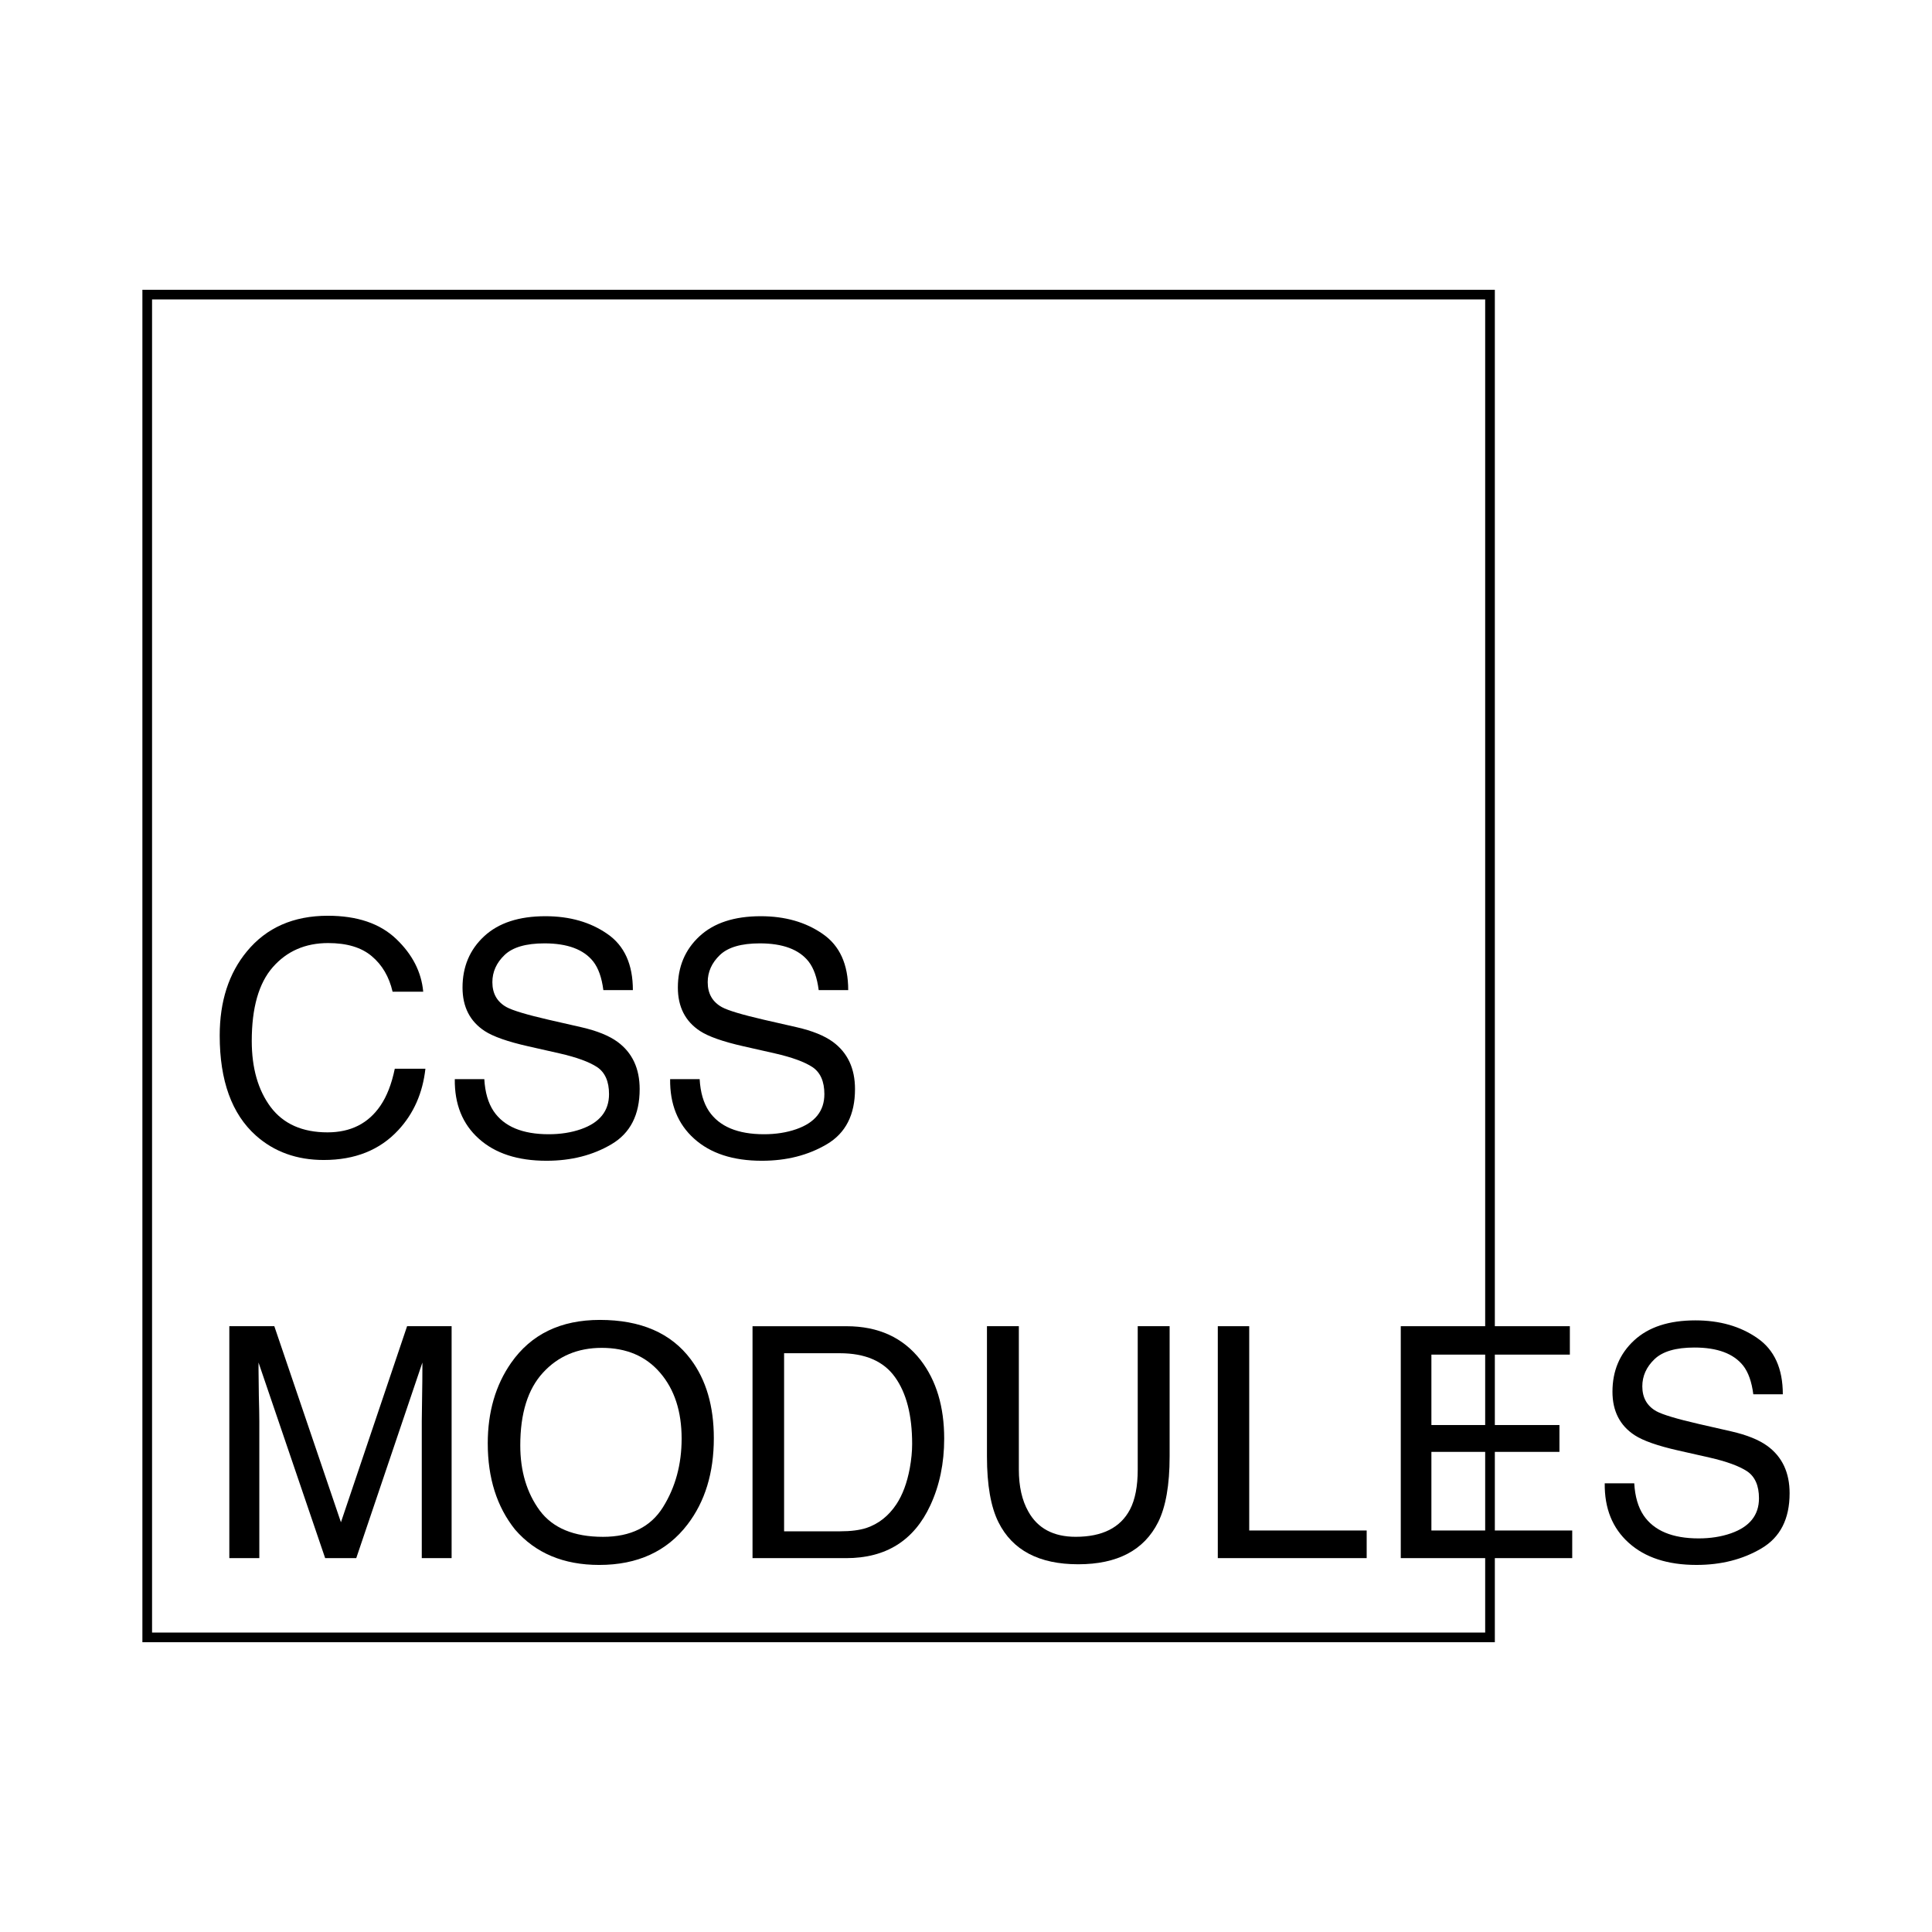
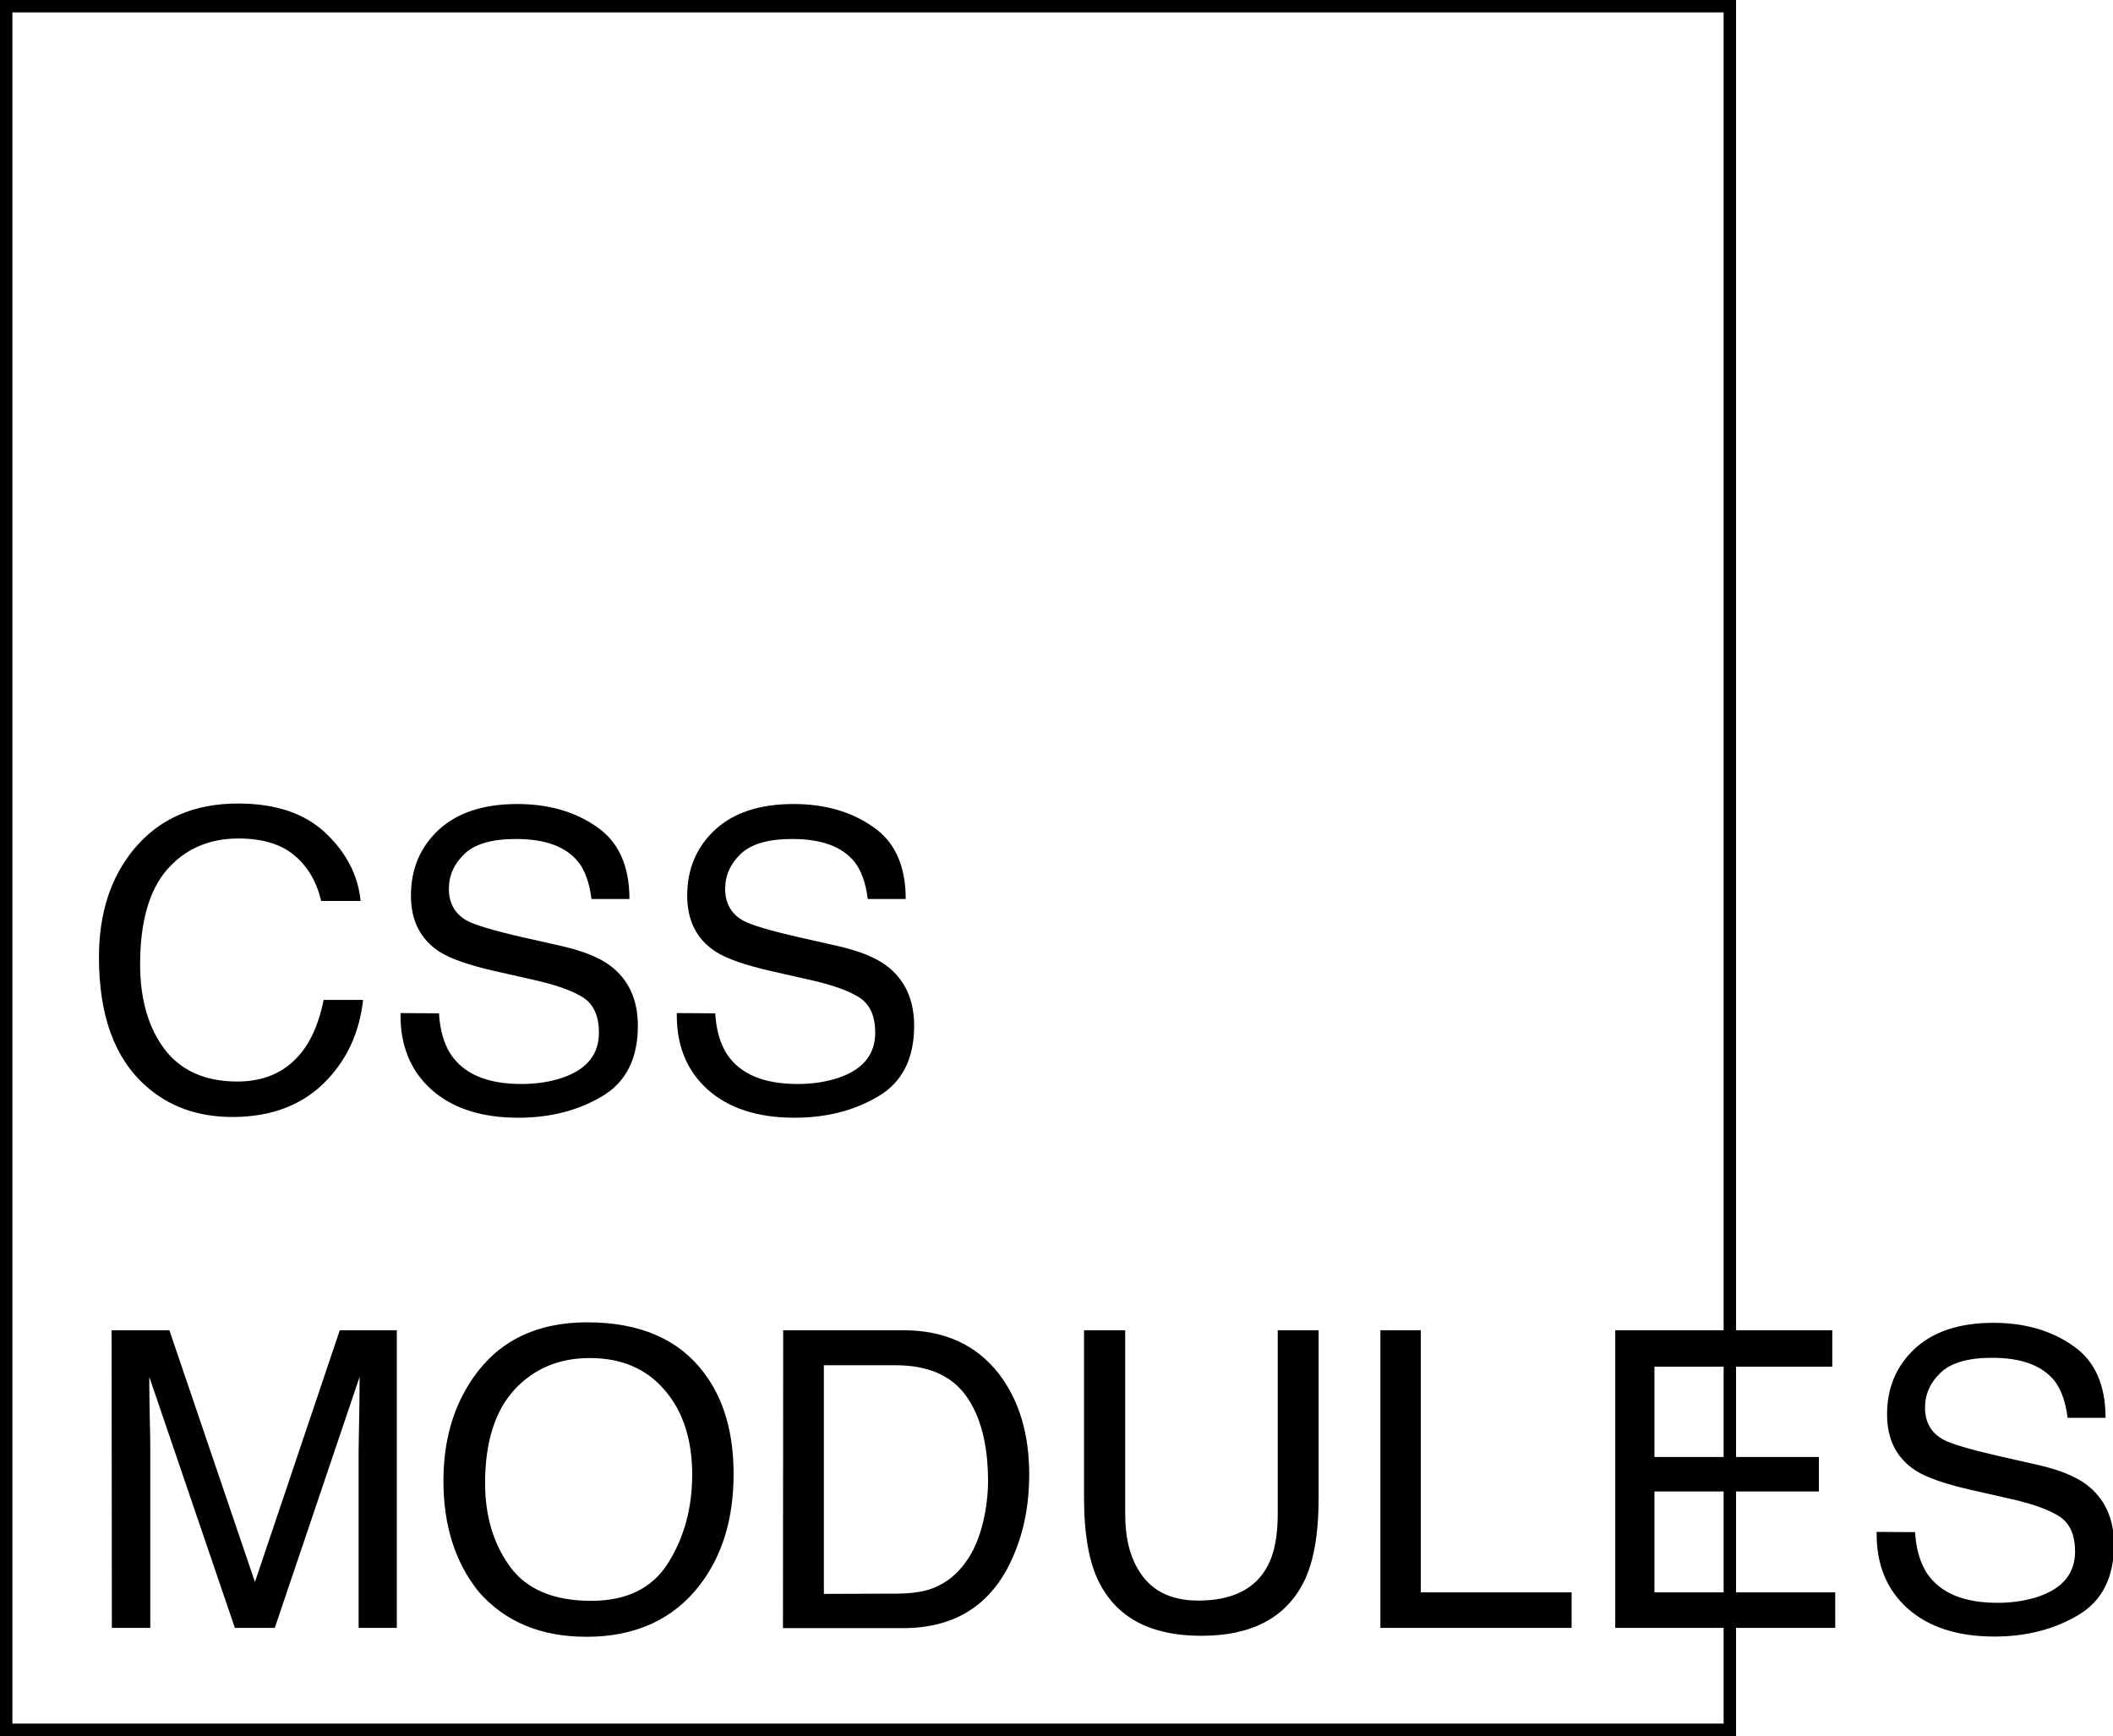
- <svg xmlns="http://www.w3.org/2000/svg" id="svg2" height="1e3" viewBox="0 0 1000 1000" width="1e3" version="1.1">
-   <g id="layer1" transform="translate(3.7129 -62.36)">
-     <g id="flowRoot3336" transform="matrix(1.8595,0,0,1.8595,-30.174,333.87)">
-       <path id="path4379" d="m105.49 108.89q12.261 0 19.028 6.46 6.768 6.46 7.515 14.678h-8.525q-1.45-6.24-5.801-9.888-4.307-3.647-12.129-3.647-9.536 0-15.425 6.724-5.845 6.68-5.845 20.522 0 11.338 5.273 18.413 5.317 7.031 15.82 7.031 9.668 0 14.722-7.427 2.681-3.911 3.999-10.283h8.525q-1.143 10.195-7.559 17.095-7.69 8.306-20.742 8.306-11.25 0-18.896-6.811-10.063-9.009-10.063-27.817 0-14.282 7.559-23.423 8.174-9.932 22.544-9.932zm-1.758 0z" />
-       <path id="path4381" d="m149.04 154.37q0.308 5.493 2.593 8.921 4.351 6.416 15.337 6.416 4.922 0 8.965-1.406 7.822-2.725 7.822-9.756 0-5.273-3.296-7.515-3.34-2.197-10.459-3.823l-8.745-1.978q-8.569-1.934-12.129-4.263-6.152-4.043-6.152-12.085 0-8.701 6.021-14.282 6.021-5.581 17.051-5.581 10.151 0 17.227 4.922 7.119 4.878 7.119 15.645h-8.218q-0.659-5.186-2.812-7.954-3.999-5.054-13.579-5.054-7.734 0-11.118 3.252-3.384 3.252-3.384 7.559 0 4.746 3.955 6.943 2.593 1.406 11.733 3.516l9.053 2.065q6.548 1.494 10.107 4.087 6.152 4.526 6.152 13.14 0 10.723-7.822 15.337-7.778 4.614-18.105 4.614-12.041 0-18.853-6.152-6.811-6.108-6.68-16.567h8.218zm17.666-45.483z" />
-       <path id="path4383" d="m208.98 154.37q0.308 5.493 2.593 8.921 4.351 6.416 15.337 6.416 4.922 0 8.965-1.406 7.822-2.725 7.822-9.756 0-5.273-3.296-7.515-3.34-2.197-10.459-3.823l-8.745-1.978q-8.569-1.934-12.129-4.263-6.152-4.043-6.152-12.085 0-8.701 6.021-14.282 6.021-5.581 17.051-5.581 10.151 0 17.227 4.922 7.119 4.878 7.119 15.645h-8.218q-0.659-5.186-2.812-7.954-3.999-5.054-13.579-5.054-7.734 0-11.118 3.252-3.384 3.252-3.384 7.559 0 4.746 3.955 6.943 2.593 1.406 11.733 3.516l9.053 2.065q6.548 1.494 10.107 4.087 6.152 4.526 6.152 13.14 0 10.723-7.822 15.337-7.778 4.614-18.105 4.614-12.041 0-18.853-6.152-6.811-6.108-6.68-16.567h8.218zm17.666-45.483z" />
-       <path id="path4385" d="m78.063 223.14h12.524l18.545 54.58 18.413-54.58h12.393v64.556h-8.306v-38.101q0-1.978 0.088-6.548t0.088-9.8l-18.413 54.448h-8.657l-18.545-54.448v1.978q0 2.373 0.088 7.251 0.132 4.834 0.132 7.119v38.101h-8.35v-64.556z" />
-       <path id="path4387" d="m181.2 221.39q17.095 0 25.312 10.986 6.416 8.569 6.416 21.929 0 14.458-7.339 24.038-8.613 11.25-24.565 11.25-14.897 0-23.423-9.844-7.603-9.492-7.603-23.994 0-13.096 6.504-22.412 8.35-11.953 24.697-11.953zm0.879 60.381q11.558 0 16.699-8.262 5.186-8.306 5.186-19.072 0-11.382-5.977-18.325-5.933-6.943-16.26-6.943-10.02 0-16.348 6.899-6.328 6.856-6.328 20.259 0 10.723 5.405 18.105 5.449 7.339 17.622 7.339zm-0.615-60.381z" />
-       <path id="path4389" d="m248.09 280.23q4.439 0 7.295-0.923 5.098-1.714 8.35-6.592 2.593-3.911 3.735-10.02 0.659-3.647 0.659-6.768 0-11.997-4.79-18.633-4.75-6.63-15.34-6.63h-15.513v49.57h15.601zm-24.39-57.085h26.147q13.315 0 20.654 9.448 6.548 8.525 6.548 21.841 0 10.283-3.867 18.589-6.811 14.678-23.423 14.678h-26.06v-64.556z" />
-       <path id="path4391" d="m297.83 223.14v39.902q0 7.031 2.637 11.689 3.911 7.031 13.184 7.031 11.118 0 15.117-7.603 2.153-4.131 2.153-11.118v-39.902h8.877v36.255q0 11.909-3.208 18.325-5.889 11.689-22.236 11.689-16.348 0-22.192-11.689-3.208-6.416-3.208-18.325v-36.255h8.877zm16.567 0z" />
-       <path id="path4393" d="m353.21 223.14h8.745v56.865h32.695v7.69h-41.44v-64.556z" />
-       <path id="path4395" d="m404.14 223.14h47.065v7.91h-38.54v19.6h35.64v7.471h-35.64v21.885h39.199v7.69h-47.725v-64.556zm23.862 0z" />
-       <path id="path4397" d="m469.13 266.87q0.308 5.493 2.593 8.921 4.351 6.416 15.337 6.416 4.922 0 8.965-1.406 7.822-2.725 7.822-9.756 0-5.273-3.296-7.515-3.34-2.197-10.459-3.823l-8.745-1.978q-8.569-1.934-12.129-4.263-6.152-4.043-6.152-12.085 0-8.701 6.021-14.282 6.021-5.581 17.051-5.581 10.151 0 17.227 4.922 7.119 4.878 7.119 15.645h-8.218q-0.659-5.186-2.812-7.954-3.999-5.054-13.579-5.054-7.734 0-11.118 3.252-3.384 3.252-3.384 7.559 0 4.746 3.955 6.943 2.593 1.406 11.733 3.516l9.053 2.065q6.548 1.494 10.107 4.087 6.152 4.526 6.152 13.14 0 10.723-7.822 15.337-7.778 4.614-18.105 4.614-12.041 0-18.853-6.152-6.811-6.108-6.68-16.567h8.218zm17.666-45.483z" />
-     </g>
-     <rect id="rect4156" height="695.02" width="695.02" stroke="#000" y="214.85" x="72.492" stroke-width="5" fill="none" />
-   </g>
+ <svg xmlns="http://www.w3.org/2000/svg" viewBox="0 0 852 700">
+   <path d="M96 324c15.2 0 27 4 35.4 12s13 17.1 14 27.3h-15.9c-1.8-7.7-5.4-13.9-10.8-18.4-5.3-4.5-12.9-6.8-22.6-6.8-11.8 0-21.4 4.2-28.7 12.5-7.2 8.3-10.9 21-10.9 38.2 0 14.1 3.3 25.5 9.8 34.2 6.6 8.7 16.4 13.1 29.4 13.1 12 0 21.1-4.6 27.4-13.8 3.3-4.8 5.8-11.2 7.4-19.1h15.9c-1.4 12.6-6.1 23.2-14.1 31.8-9.5 10.3-22.4 15.4-38.6 15.4-13.9 0-25.7-4.2-35.1-12.7-12.5-11.2-18.7-28.4-18.7-51.7 0-17.7 4.7-32.2 14.1-43.6C64.2 330.1 78.2 324 96 324zm81 84.6c.4 6.8 2 12.3 4.8 16.6 5.4 8 14.9 11.9 28.5 11.9 6.1 0 11.7-.9 16.7-2.6 9.7-3.4 14.5-9.4 14.5-18.1 0-6.5-2-11.2-6.1-14-4.1-2.7-10.6-5.1-19.4-7.1l-16.3-3.7c-10.6-2.4-18.1-5-22.6-7.9-7.6-5-11.4-12.5-11.4-22.5 0-10.8 3.7-19.6 11.2-26.6 7.5-6.9 18-10.4 31.7-10.4 12.6 0 23.3 3.1 32 9.2 8.8 6 13.2 15.7 13.2 29.1h-15.3c-.8-6.4-2.6-11.4-5.2-14.8-5-6.3-13.4-9.4-25.3-9.4-9.6 0-16.5 2-20.7 6s-6.3 8.7-6.3 14.1c0 5.9 2.5 10.2 7.4 12.9 3.2 1.7 10.5 3.9 21.8 6.5l16.8 3.8c8.1 1.9 14.4 4.4 18.8 7.6 7.6 5.6 11.4 13.8 11.4 24.4 0 13.3-4.8 22.8-14.5 28.5-9.6 5.7-20.9 8.6-33.7 8.6-14.9 0-26.6-3.8-35.1-11.4-8.4-7.6-12.6-17.8-12.4-30.8l15.5.1zm111.4 0c.4 6.8 2 12.3 4.8 16.6 5.4 8 14.9 11.9 28.5 11.9 6.1 0 11.7-.9 16.7-2.6 9.7-3.4 14.5-9.4 14.5-18.1 0-6.5-2-11.2-6.1-14-4.1-2.7-10.6-5.1-19.4-7.1l-16.3-3.7c-10.6-2.4-18.1-5-22.6-7.9-7.6-5-11.4-12.5-11.4-22.5 0-10.8 3.7-19.6 11.2-26.6 7.5-6.9 18-10.4 31.7-10.4 12.6 0 23.3 3.1 32 9.2 8.8 6 13.2 15.7 13.2 29.1h-15.3c-.8-6.4-2.6-11.4-5.2-14.8-5-6.3-13.4-9.4-25.3-9.4-9.6 0-16.5 2-20.7 6s-6.3 8.7-6.3 14.1c0 5.9 2.5 10.2 7.4 12.9 3.2 1.7 10.5 3.9 21.8 6.5l16.8 3.8c8.1 1.9 14.4 4.4 18.8 7.6 7.6 5.6 11.4 13.8 11.4 24.4 0 13.3-4.8 22.8-14.5 28.5-9.6 5.7-20.9 8.6-33.7 8.6-14.9 0-26.6-3.8-35.1-11.4-8.4-7.6-12.6-17.8-12.4-30.8l15.5.1zM45 536.4h23.3l34.5 101.5L137 536.4h23v120h-15.4v-70.8c0-2.5.1-6.5.2-12.2.1-5.7.2-11.7.2-18.2l-34.2 101.2H94.7L60.2 555.2v3.7c0 2.9.1 7.4.2 13.5.2 6 .2 10.4.2 13.2v70.8H45.1l-.1-120zm191.8-3.2c21.2 0 36.9 6.8 47.1 20.4 8 10.6 11.9 24.2 11.9 40.8 0 17.9-4.5 32.8-13.6 44.7-10.7 13.9-26 20.9-45.7 20.9-18.5 0-33-6.1-43.6-18.3-9.4-11.8-14.1-26.6-14.1-44.6 0-16.2 4-30.1 12.1-41.7 10.3-14.8 25.6-22.2 45.9-22.2zm1.6 112.3c14.3 0 24.7-5.1 31.1-15.4 6.4-10.3 9.6-22.1 9.6-35.5 0-14.1-3.7-25.5-11.1-34.1-7.4-8.6-17.4-12.9-30.2-12.9-12.4 0-22.6 4.3-30.4 12.8-7.8 8.5-11.8 21.1-11.8 37.7 0 13.3 3.4 24.5 10.1 33.7 6.7 9.1 17.6 13.7 32.7 13.7zm122.8-2.9c5.5 0 10-.6 13.6-1.7 6.3-2.1 11.5-6.2 15.5-12.3 3.2-4.8 5.5-11.1 6.9-18.6.8-4.5 1.2-8.7 1.2-12.6 0-14.9-3-26.4-8.9-34.6s-15.4-12.3-28.5-12.3h-28.8v92.2l29-.1zm-45.4-106.2h48.6c16.5 0 29.3 5.9 38.4 17.6 8.1 10.6 12.2 24.1 12.2 40.6 0 12.7-2.4 24.3-7.2 34.6-8.4 18.2-23 27.3-43.6 27.3h-48.5l.1-120.1zm137.9 0v74.2c0 8.7 1.6 16 4.9 21.7 4.8 8.7 13 13.1 24.5 13.1 13.8 0 23.2-4.7 28.1-14.1 2.7-5.1 4-12 4-20.7v-74.2h16.5v67.4c0 14.8-2 26.1-6 34.1-7.3 14.5-21.1 21.7-41.3 21.7-20.3 0-34-7.2-41.3-21.7-4-8-6-19.3-6-34.1v-67.4h16.6zm102.9 0h16.3v105.7h60.8v14.3h-77.1v-120zm94.7 0h87.5v14.7h-71.7v36.4h66.3v13.9h-66.3v40.7H740v14.3h-88.7v-120zm120.9 81.4c.4 6.8 2 12.3 4.8 16.6 5.4 8 14.9 11.9 28.5 11.9 6.1 0 11.7-.9 16.7-2.6 9.7-3.4 14.5-9.4 14.5-18.1 0-6.5-2-11.2-6.1-14-4.1-2.7-10.6-5.1-19.4-7.1l-16.3-3.7c-10.6-2.4-18.1-5-22.6-7.9-7.6-5-11.4-12.5-11.4-22.5 0-10.8 3.7-19.6 11.2-26.6 7.5-6.9 18-10.4 31.7-10.4 12.6 0 23.3 3.1 32 9.2 8.8 6 13.2 15.7 13.2 29.1h-15.3c-.8-6.4-2.6-11.4-5.2-14.8-5-6.3-13.4-9.4-25.3-9.4-9.6 0-16.5 2-20.7 6s-6.3 8.7-6.3 14.1c0 5.9 2.5 10.2 7.4 12.9 3.2 1.7 10.5 3.9 21.8 6.5l16.8 3.8c8.1 1.9 14.4 4.4 18.8 7.6 7.6 5.6 11.4 13.8 11.4 24.4 0 13.3-4.8 22.8-14.5 28.5-9.6 5.7-20.9 8.6-33.7 8.6-14.9 0-26.6-3.8-35.1-11.4-8.4-7.6-12.6-17.8-12.4-30.8l15.5.1z" />
+   <path d="M700 700H0V0h700v700zM5 695h690V5H5v690z" />
</svg>
